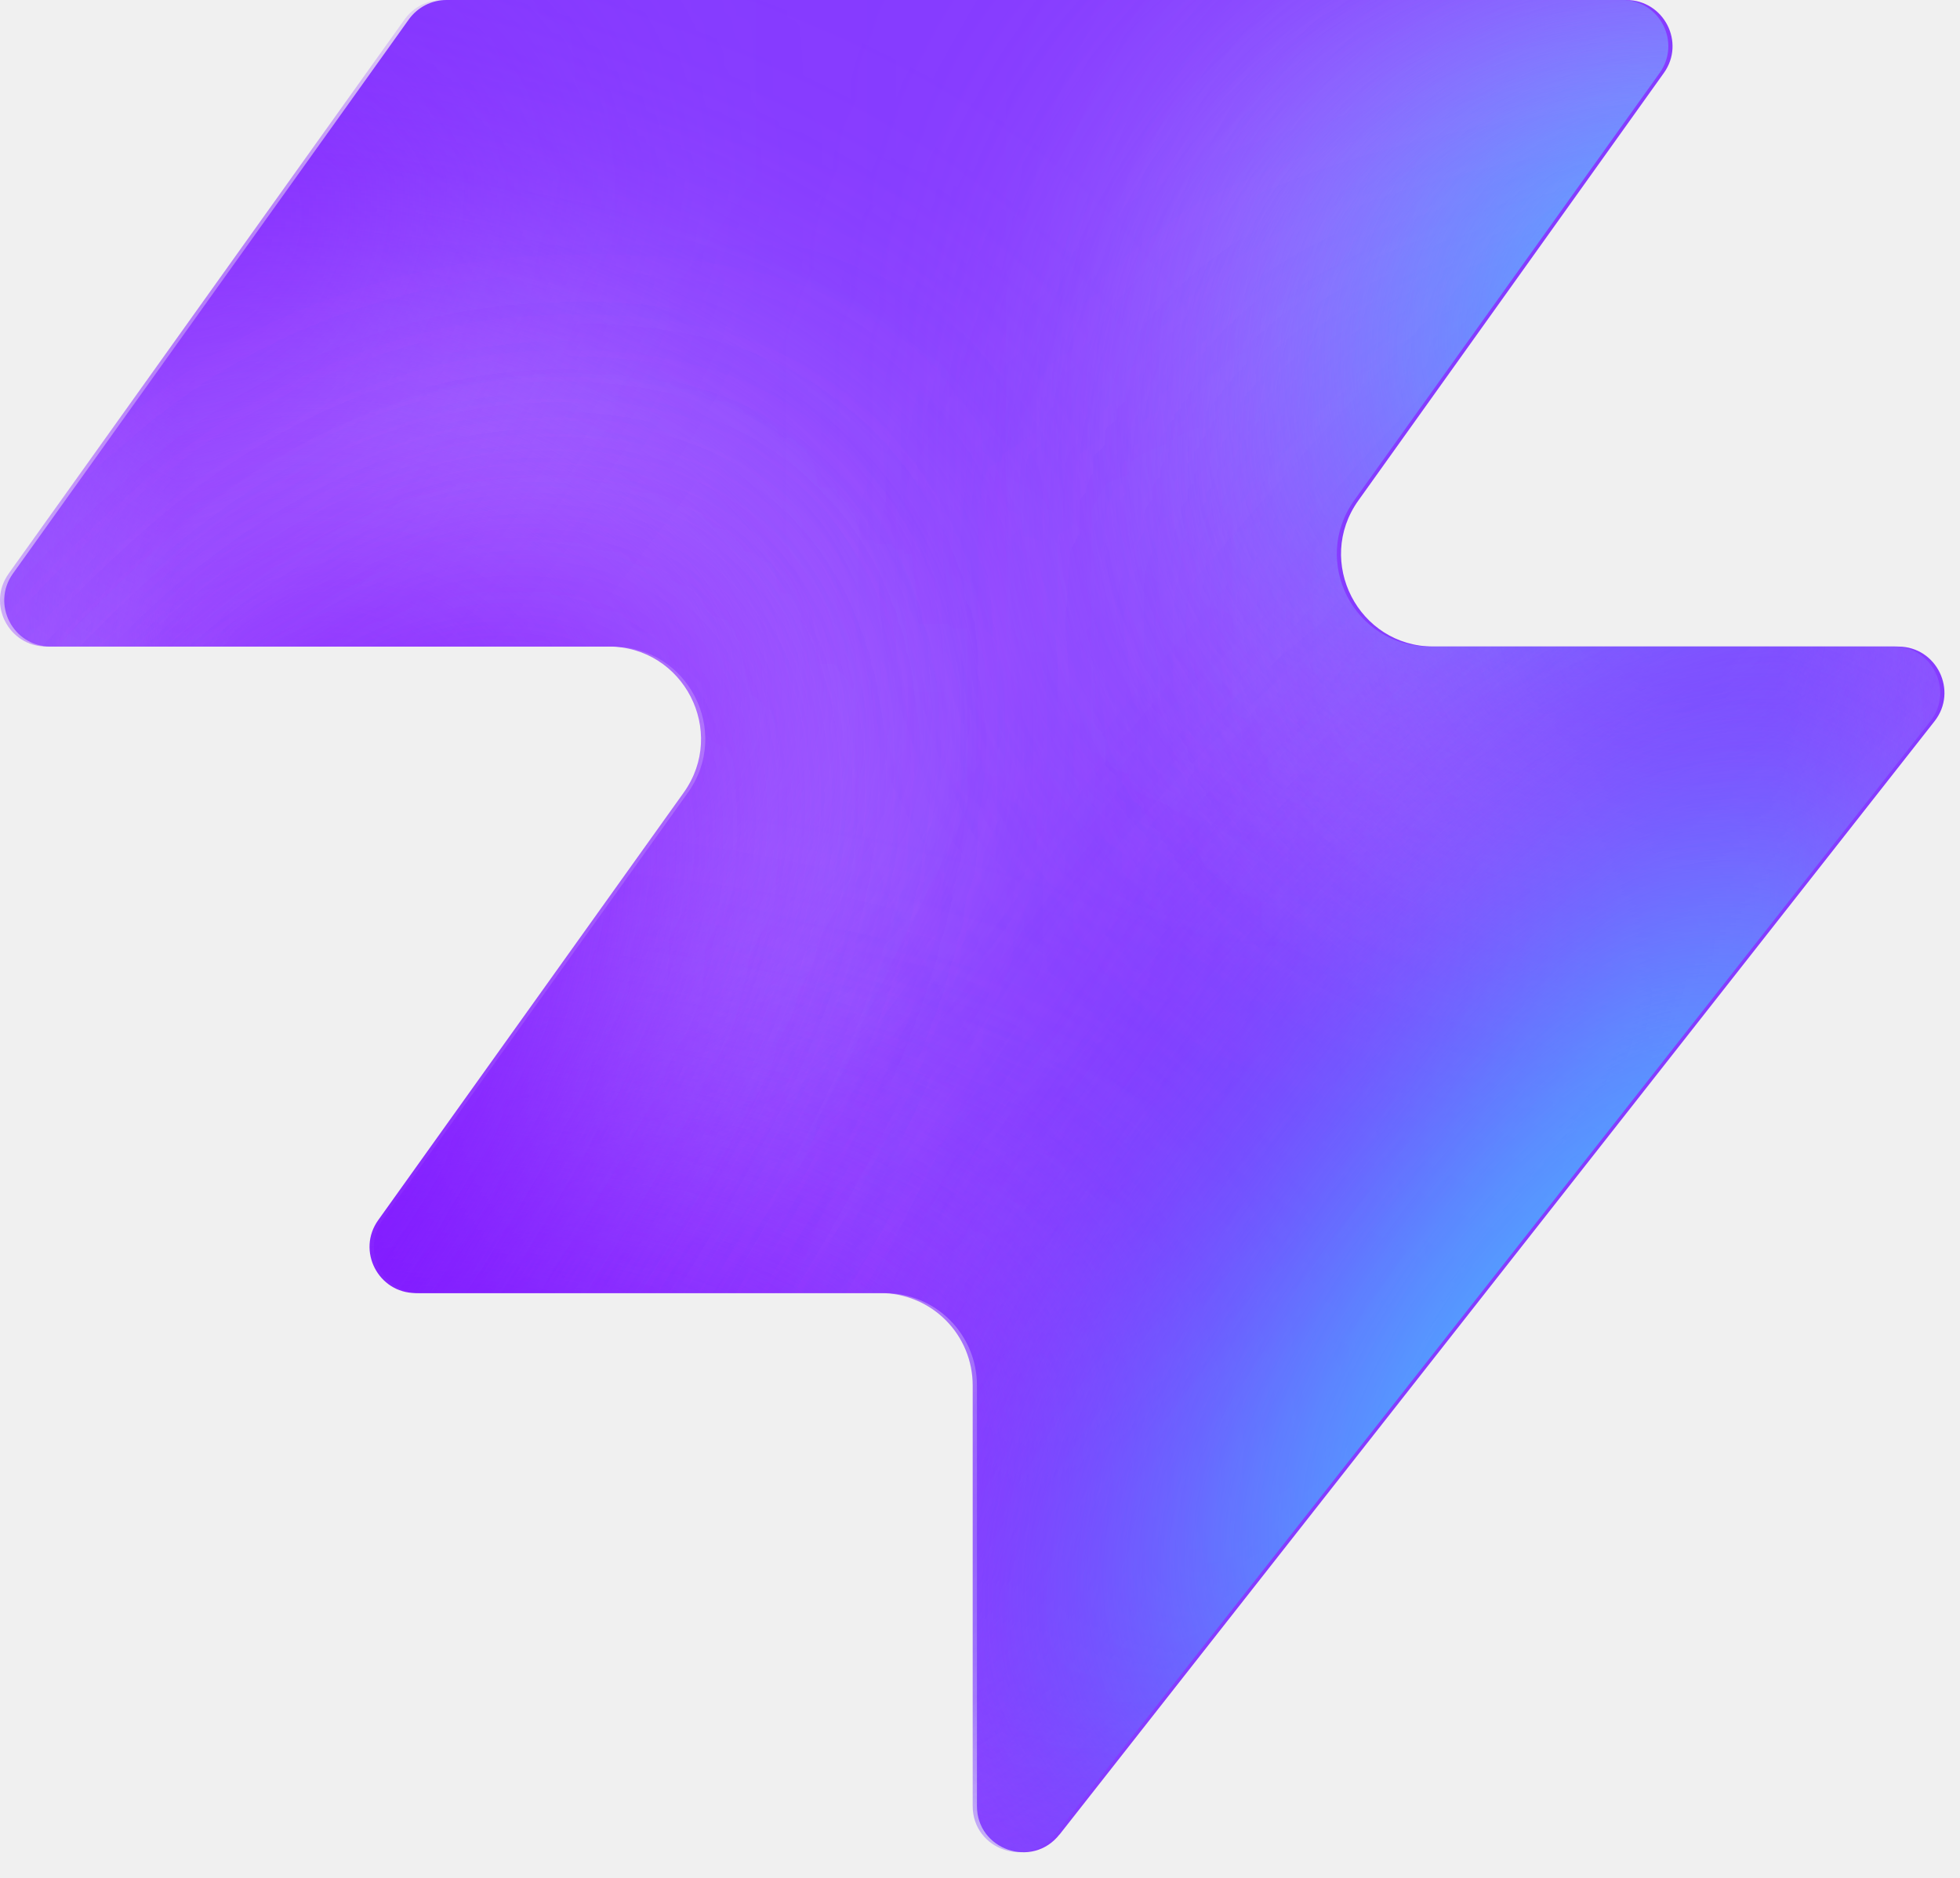
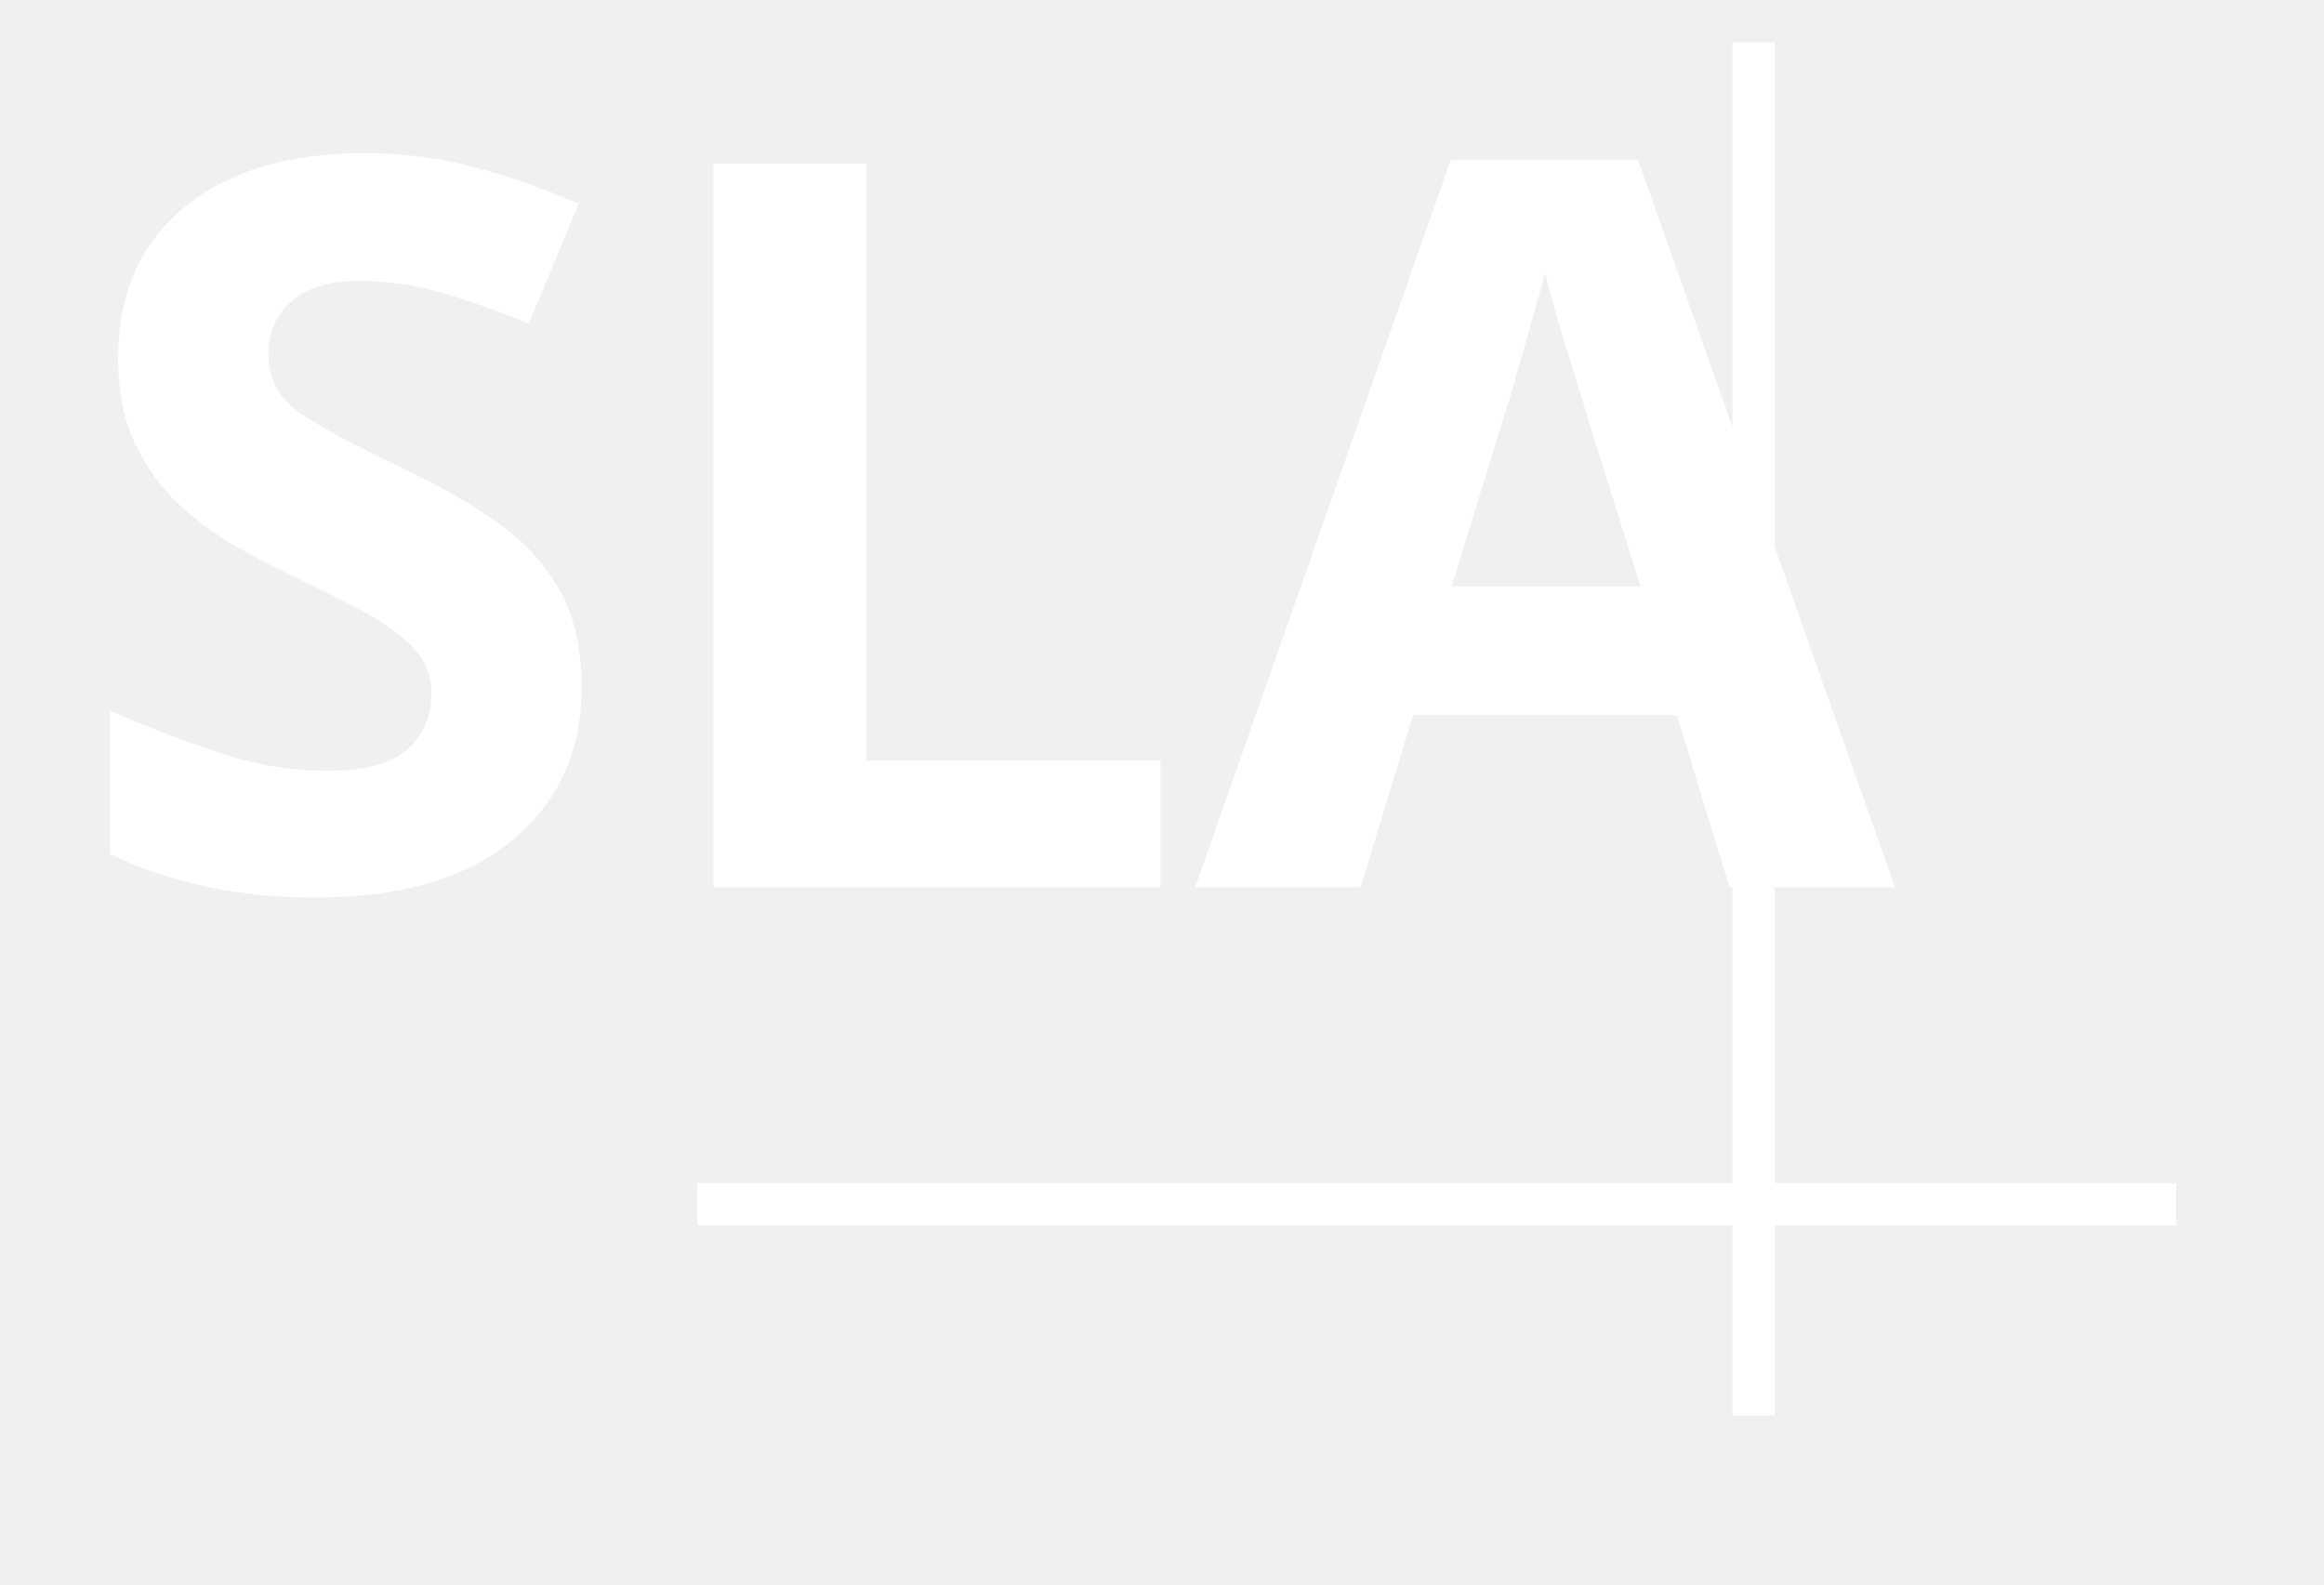
- <svg xmlns="http://www.w3.org/2000/svg" width="48" height="46" fill="none" viewBox="0 0 48 46">
-   <path fill="#863bff" d="M25.946 44.938c-.664.845-2.021.375-2.021-.698V33.937a2.26 2.26 0 0 0-2.262-2.262H10.287c-.92 0-1.456-1.04-.92-1.788l7.48-10.471c1.07-1.497 0-3.578-1.842-3.578H1.237c-.92 0-1.456-1.04-.92-1.788L10.013.474c.214-.297.556-.474.92-.474h28.894c.92 0 1.456 1.04.92 1.788l-7.48 10.471c-1.07 1.498 0 3.579 1.842 3.579h11.377c.943 0 1.473 1.088.89 1.83L25.947 44.94z" style="fill:#863bff;fill:color(display-p3 .525 .23 1);fill-opacity:1" />
-   <mask id="a" width="48" height="46" x="0" y="0" maskUnits="userSpaceOnUse" style="mask-type:alpha">
-     <path fill="#000" d="M25.842 44.938c-.664.844-2.021.375-2.021-.698V33.937a2.26 2.26 0 0 0-2.262-2.262H10.183c-.92 0-1.456-1.04-.92-1.788l7.48-10.471c1.07-1.498 0-3.579-1.842-3.579H1.133c-.92 0-1.456-1.04-.92-1.787L9.91.473c.214-.297.556-.474.92-.474h28.894c.92 0 1.456 1.04.92 1.788l-7.48 10.471c-1.07 1.498 0 3.578 1.842 3.578h11.377c.943 0 1.473 1.088.89 1.832L25.843 44.94z" style="fill:#000;fill-opacity:1" />
-   </mask>
-   <g mask="url(#a)">
-     <g filter="url(#b)">
-       <ellipse cx="5.508" cy="14.704" fill="#ede6ff" rx="5.508" ry="14.704" style="fill:#ede6ff;fill:color(display-p3 .927 .903 1);fill-opacity:1" transform="matrix(.00324 1 1 -.00324 -4.47 31.516)" />
-     </g>
-     <g filter="url(#c)">
-       <ellipse cx="10.399" cy="29.851" fill="#ede6ff" rx="10.399" ry="29.851" style="fill:#ede6ff;fill:color(display-p3 .927 .903 1);fill-opacity:1" transform="matrix(.00324 1 1 -.00324 -39.328 7.883)" />
-     </g>
-     <g filter="url(#d)">
-       <ellipse cx="5.508" cy="30.487" fill="#7e14ff" rx="5.508" ry="30.487" style="fill:#7e14ff;fill:color(display-p3 .492 .077 1);fill-opacity:1" transform="rotate(89.814 -25.913 -14.639)scale(1 -1)" />
-     </g>
-     <g filter="url(#e)">
-       <ellipse cx="5.508" cy="30.599" fill="#7e14ff" rx="5.508" ry="30.599" style="fill:#7e14ff;fill:color(display-p3 .492 .077 1);fill-opacity:1" transform="rotate(89.814 -32.644 -3.334)scale(1 -1)" />
-     </g>
-     <g filter="url(#f)">
-       <ellipse cx="5.508" cy="30.599" fill="#7e14ff" rx="5.508" ry="30.599" style="fill:#7e14ff;fill:color(display-p3 .492 .077 1);fill-opacity:1" transform="matrix(.00324 1 1 -.00324 -34.34 30.47)" />
-     </g>
-     <g filter="url(#g)">
-       <ellipse cx="14.072" cy="22.078" fill="#ede6ff" rx="14.072" ry="22.078" style="fill:#ede6ff;fill:color(display-p3 .927 .903 1);fill-opacity:1" transform="rotate(93.35 24.506 48.493)scale(-1 1)" />
-     </g>
-     <g filter="url(#h)">
-       <ellipse cx="3.47" cy="21.501" fill="#7e14ff" rx="3.47" ry="21.501" style="fill:#7e14ff;fill:color(display-p3 .492 .077 1);fill-opacity:1" transform="rotate(89.009 28.708 47.59)scale(-1 1)" />
-     </g>
-     <g filter="url(#i)">
-       <ellipse cx="3.47" cy="21.501" fill="#7e14ff" rx="3.47" ry="21.501" style="fill:#7e14ff;fill:color(display-p3 .492 .077 1);fill-opacity:1" transform="rotate(89.009 28.708 47.59)scale(-1 1)" />
-     </g>
-     <g filter="url(#j)">
-       <ellipse cx=".387" cy="8.972" fill="#7e14ff" rx="4.407" ry="29.108" style="fill:#7e14ff;fill:color(display-p3 .492 .077 1);fill-opacity:1" transform="rotate(39.51 .387 8.972)" />
-     </g>
-     <g filter="url(#k)">
-       <ellipse cx="47.523" cy="-6.092" fill="#7e14ff" rx="4.407" ry="29.108" style="fill:#7e14ff;fill:color(display-p3 .492 .077 1);fill-opacity:1" transform="rotate(37.892 47.523 -6.092)" />
-     </g>
-     <g filter="url(#l)">
-       <ellipse cx="41.412" cy="6.333" fill="#47bfff" rx="5.971" ry="9.665" style="fill:#47bfff;fill:color(display-p3 .28 .748 1);fill-opacity:1" transform="rotate(37.892 41.412 6.333)" />
-     </g>
-     <g filter="url(#m)">
-       <ellipse cx="-1.879" cy="38.332" fill="#7e14ff" rx="4.407" ry="29.108" style="fill:#7e14ff;fill:color(display-p3 .492 .077 1);fill-opacity:1" transform="rotate(37.892 -1.88 38.332)" />
-     </g>
-     <g filter="url(#n)">
-       <ellipse cx="-1.879" cy="38.332" fill="#7e14ff" rx="4.407" ry="29.108" style="fill:#7e14ff;fill:color(display-p3 .492 .077 1);fill-opacity:1" transform="rotate(37.892 -1.88 38.332)" />
-     </g>
-     <g filter="url(#o)">
-       <ellipse cx="35.651" cy="29.907" fill="#7e14ff" rx="4.407" ry="29.108" style="fill:#7e14ff;fill:color(display-p3 .492 .077 1);fill-opacity:1" transform="rotate(37.892 35.651 29.907)" />
-     </g>
-     <g filter="url(#p)">
-       <ellipse cx="38.418" cy="32.4" fill="#47bfff" rx="5.971" ry="15.297" style="fill:#47bfff;fill:color(display-p3 .28 .748 1);fill-opacity:1" transform="rotate(37.892 38.418 32.4)" />
-     </g>
-   </g>
-   <defs>
-     <filter id="b" width="60.045" height="41.654" x="-19.77" y="16.149" color-interpolation-filters="sRGB" filterUnits="userSpaceOnUse">
-       <feFlood flood-opacity="0" result="BackgroundImageFix" />
-       <feBlend in="SourceGraphic" in2="BackgroundImageFix" result="shape" />
-       <feGaussianBlur result="effect1_foregroundBlur_2002_17158" stdDeviation="7.659" />
-     </filter>
-     <filter id="c" width="90.34" height="51.437" x="-54.613" y="-7.533" color-interpolation-filters="sRGB" filterUnits="userSpaceOnUse">
-       <feFlood flood-opacity="0" result="BackgroundImageFix" />
-       <feBlend in="SourceGraphic" in2="BackgroundImageFix" result="shape" />
-       <feGaussianBlur result="effect1_foregroundBlur_2002_17158" stdDeviation="7.659" />
-     </filter>
-     <filter id="d" width="79.355" height="29.4" x="-49.64" y="2.03" color-interpolation-filters="sRGB" filterUnits="userSpaceOnUse">
-       <feFlood flood-opacity="0" result="BackgroundImageFix" />
-       <feBlend in="SourceGraphic" in2="BackgroundImageFix" result="shape" />
-       <feGaussianBlur result="effect1_foregroundBlur_2002_17158" stdDeviation="4.596" />
-     </filter>
-     <filter id="e" width="79.579" height="29.4" x="-45.045" y="20.029" color-interpolation-filters="sRGB" filterUnits="userSpaceOnUse">
-       <feFlood flood-opacity="0" result="BackgroundImageFix" />
-       <feBlend in="SourceGraphic" in2="BackgroundImageFix" result="shape" />
-       <feGaussianBlur result="effect1_foregroundBlur_2002_17158" stdDeviation="4.596" />
-     </filter>
-     <filter id="f" width="79.579" height="29.4" x="-43.513" y="21.178" color-interpolation-filters="sRGB" filterUnits="userSpaceOnUse">
-       <feFlood flood-opacity="0" result="BackgroundImageFix" />
-       <feBlend in="SourceGraphic" in2="BackgroundImageFix" result="shape" />
-       <feGaussianBlur result="effect1_foregroundBlur_2002_17158" stdDeviation="4.596" />
-     </filter>
-     <filter id="g" width="74.749" height="58.852" x="15.756" y="-17.901" color-interpolation-filters="sRGB" filterUnits="userSpaceOnUse">
-       <feFlood flood-opacity="0" result="BackgroundImageFix" />
-       <feBlend in="SourceGraphic" in2="BackgroundImageFix" result="shape" />
-       <feGaussianBlur result="effect1_foregroundBlur_2002_17158" stdDeviation="7.659" />
-     </filter>
-     <filter id="h" width="61.377" height="25.362" x="23.548" y="2.284" color-interpolation-filters="sRGB" filterUnits="userSpaceOnUse">
-       <feFlood flood-opacity="0" result="BackgroundImageFix" />
-       <feBlend in="SourceGraphic" in2="BackgroundImageFix" result="shape" />
-       <feGaussianBlur result="effect1_foregroundBlur_2002_17158" stdDeviation="4.596" />
-     </filter>
-     <filter id="i" width="61.377" height="25.362" x="23.548" y="2.284" color-interpolation-filters="sRGB" filterUnits="userSpaceOnUse">
-       <feFlood flood-opacity="0" result="BackgroundImageFix" />
-       <feBlend in="SourceGraphic" in2="BackgroundImageFix" result="shape" />
-       <feGaussianBlur result="effect1_foregroundBlur_2002_17158" stdDeviation="4.596" />
-     </filter>
-     <filter id="j" width="56.045" height="63.649" x="-27.636" y="-22.853" color-interpolation-filters="sRGB" filterUnits="userSpaceOnUse">
-       <feFlood flood-opacity="0" result="BackgroundImageFix" />
-       <feBlend in="SourceGraphic" in2="BackgroundImageFix" result="shape" />
-       <feGaussianBlur result="effect1_foregroundBlur_2002_17158" stdDeviation="4.596" />
-     </filter>
-     <filter id="k" width="54.814" height="64.646" x="20.116" y="-38.415" color-interpolation-filters="sRGB" filterUnits="userSpaceOnUse">
-       <feFlood flood-opacity="0" result="BackgroundImageFix" />
-       <feBlend in="SourceGraphic" in2="BackgroundImageFix" result="shape" />
-       <feGaussianBlur result="effect1_foregroundBlur_2002_17158" stdDeviation="4.596" />
-     </filter>
-     <filter id="l" width="33.541" height="35.313" x="24.641" y="-11.323" color-interpolation-filters="sRGB" filterUnits="userSpaceOnUse">
-       <feFlood flood-opacity="0" result="BackgroundImageFix" />
-       <feBlend in="SourceGraphic" in2="BackgroundImageFix" result="shape" />
-       <feGaussianBlur result="effect1_foregroundBlur_2002_17158" stdDeviation="4.596" />
-     </filter>
-     <filter id="m" width="54.814" height="64.646" x="-29.286" y="6.009" color-interpolation-filters="sRGB" filterUnits="userSpaceOnUse">
-       <feFlood flood-opacity="0" result="BackgroundImageFix" />
-       <feBlend in="SourceGraphic" in2="BackgroundImageFix" result="shape" />
-       <feGaussianBlur result="effect1_foregroundBlur_2002_17158" stdDeviation="4.596" />
-     </filter>
-     <filter id="n" width="54.814" height="64.646" x="-29.286" y="6.009" color-interpolation-filters="sRGB" filterUnits="userSpaceOnUse">
-       <feFlood flood-opacity="0" result="BackgroundImageFix" />
-       <feBlend in="SourceGraphic" in2="BackgroundImageFix" result="shape" />
-       <feGaussianBlur result="effect1_foregroundBlur_2002_17158" stdDeviation="4.596" />
-     </filter>
-     <filter id="o" width="54.814" height="64.646" x="8.244" y="-2.416" color-interpolation-filters="sRGB" filterUnits="userSpaceOnUse">
-       <feFlood flood-opacity="0" result="BackgroundImageFix" />
-       <feBlend in="SourceGraphic" in2="BackgroundImageFix" result="shape" />
-       <feGaussianBlur result="effect1_foregroundBlur_2002_17158" stdDeviation="4.596" />
-     </filter>
-     <filter id="p" width="39.409" height="43.623" x="18.713" y="10.588" color-interpolation-filters="sRGB" filterUnits="userSpaceOnUse">
-       <feFlood flood-opacity="0" result="BackgroundImageFix" />
-       <feBlend in="SourceGraphic" in2="BackgroundImageFix" result="shape" />
-       <feGaussianBlur result="effect1_foregroundBlur_2002_17158" stdDeviation="4.596" />
-     </filter>
-   </defs>
+ <svg xmlns="http://www.w3.org/2000/svg" viewBox="37 18 110 75">
+   <style>
+     .main {
+       fill: #ffffff;
+       font-family: Calibri, sans-serif;
+       font-size: 48px;
+       font-weight: bold;
+     }
+     .line {
+       stroke: #ffffff;
+       stroke-width: 2;
+     }
+   </style>
+   <text x="40" y="60" class="main">SLA</text>
+   <line x1="70" y1="75" x2="140" y2="75" class="line" />
+   <line x1="120" y1="20" x2="120" y2="85" class="line" />
</svg>
